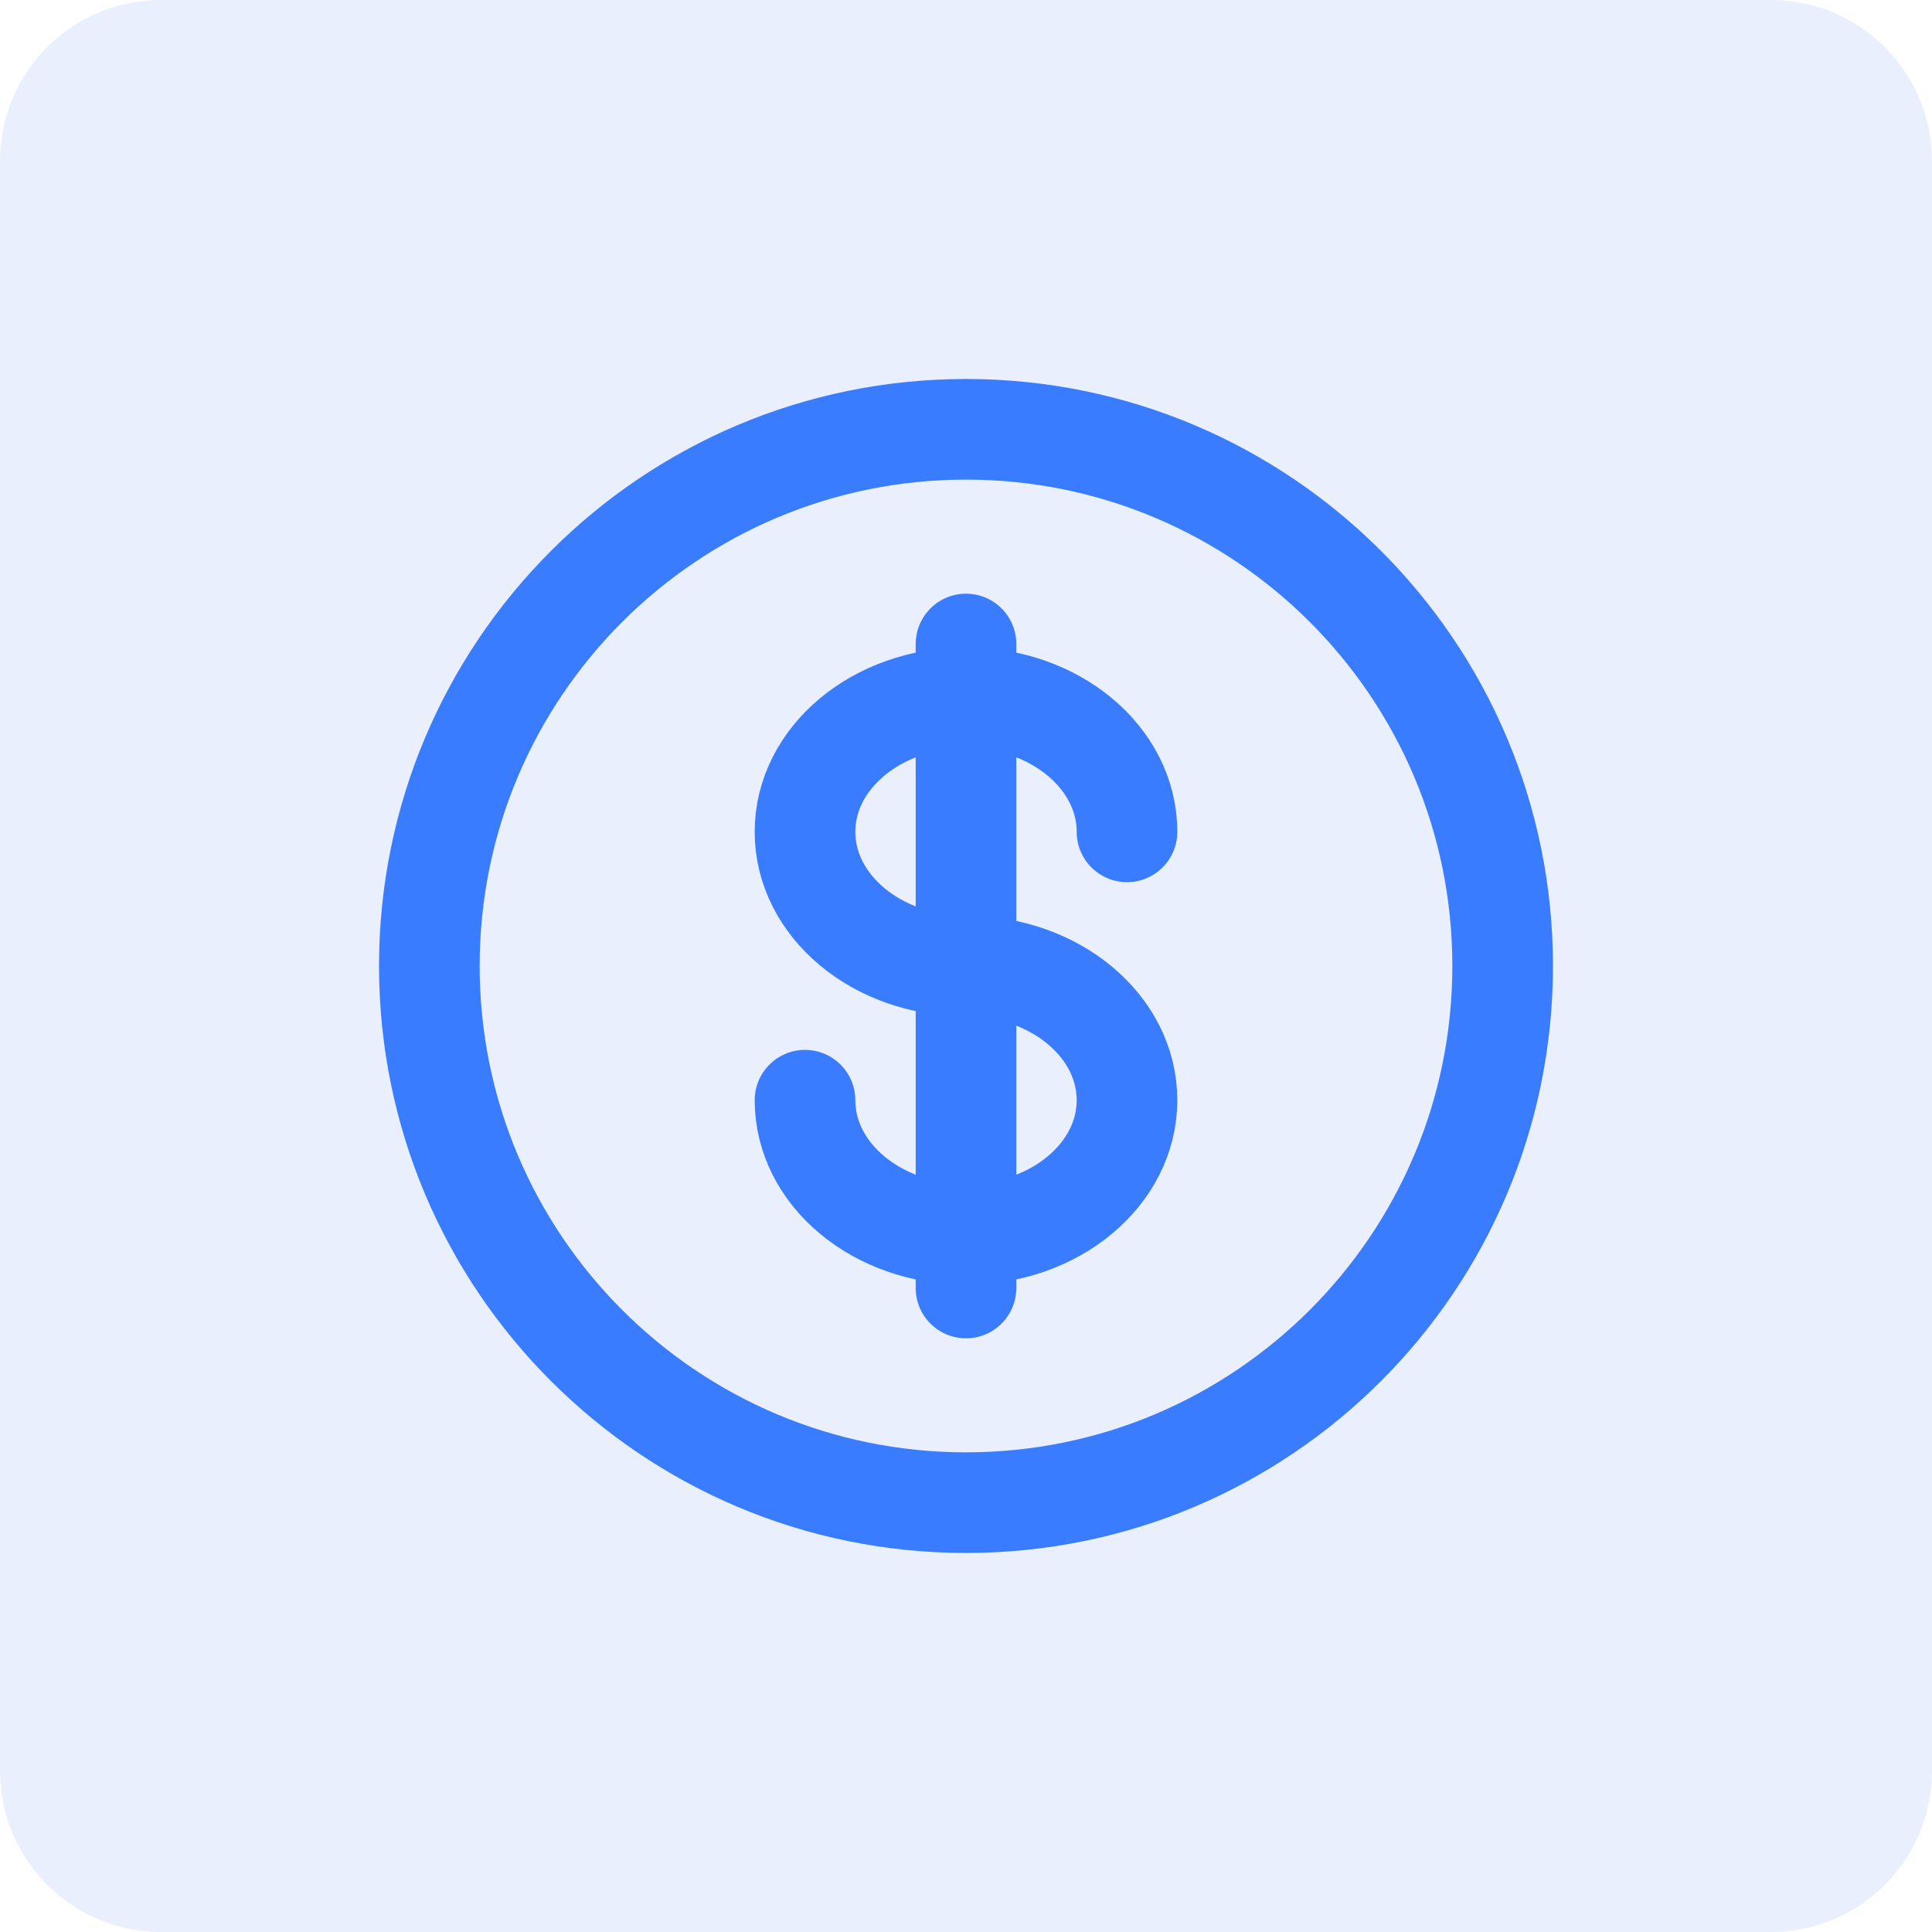
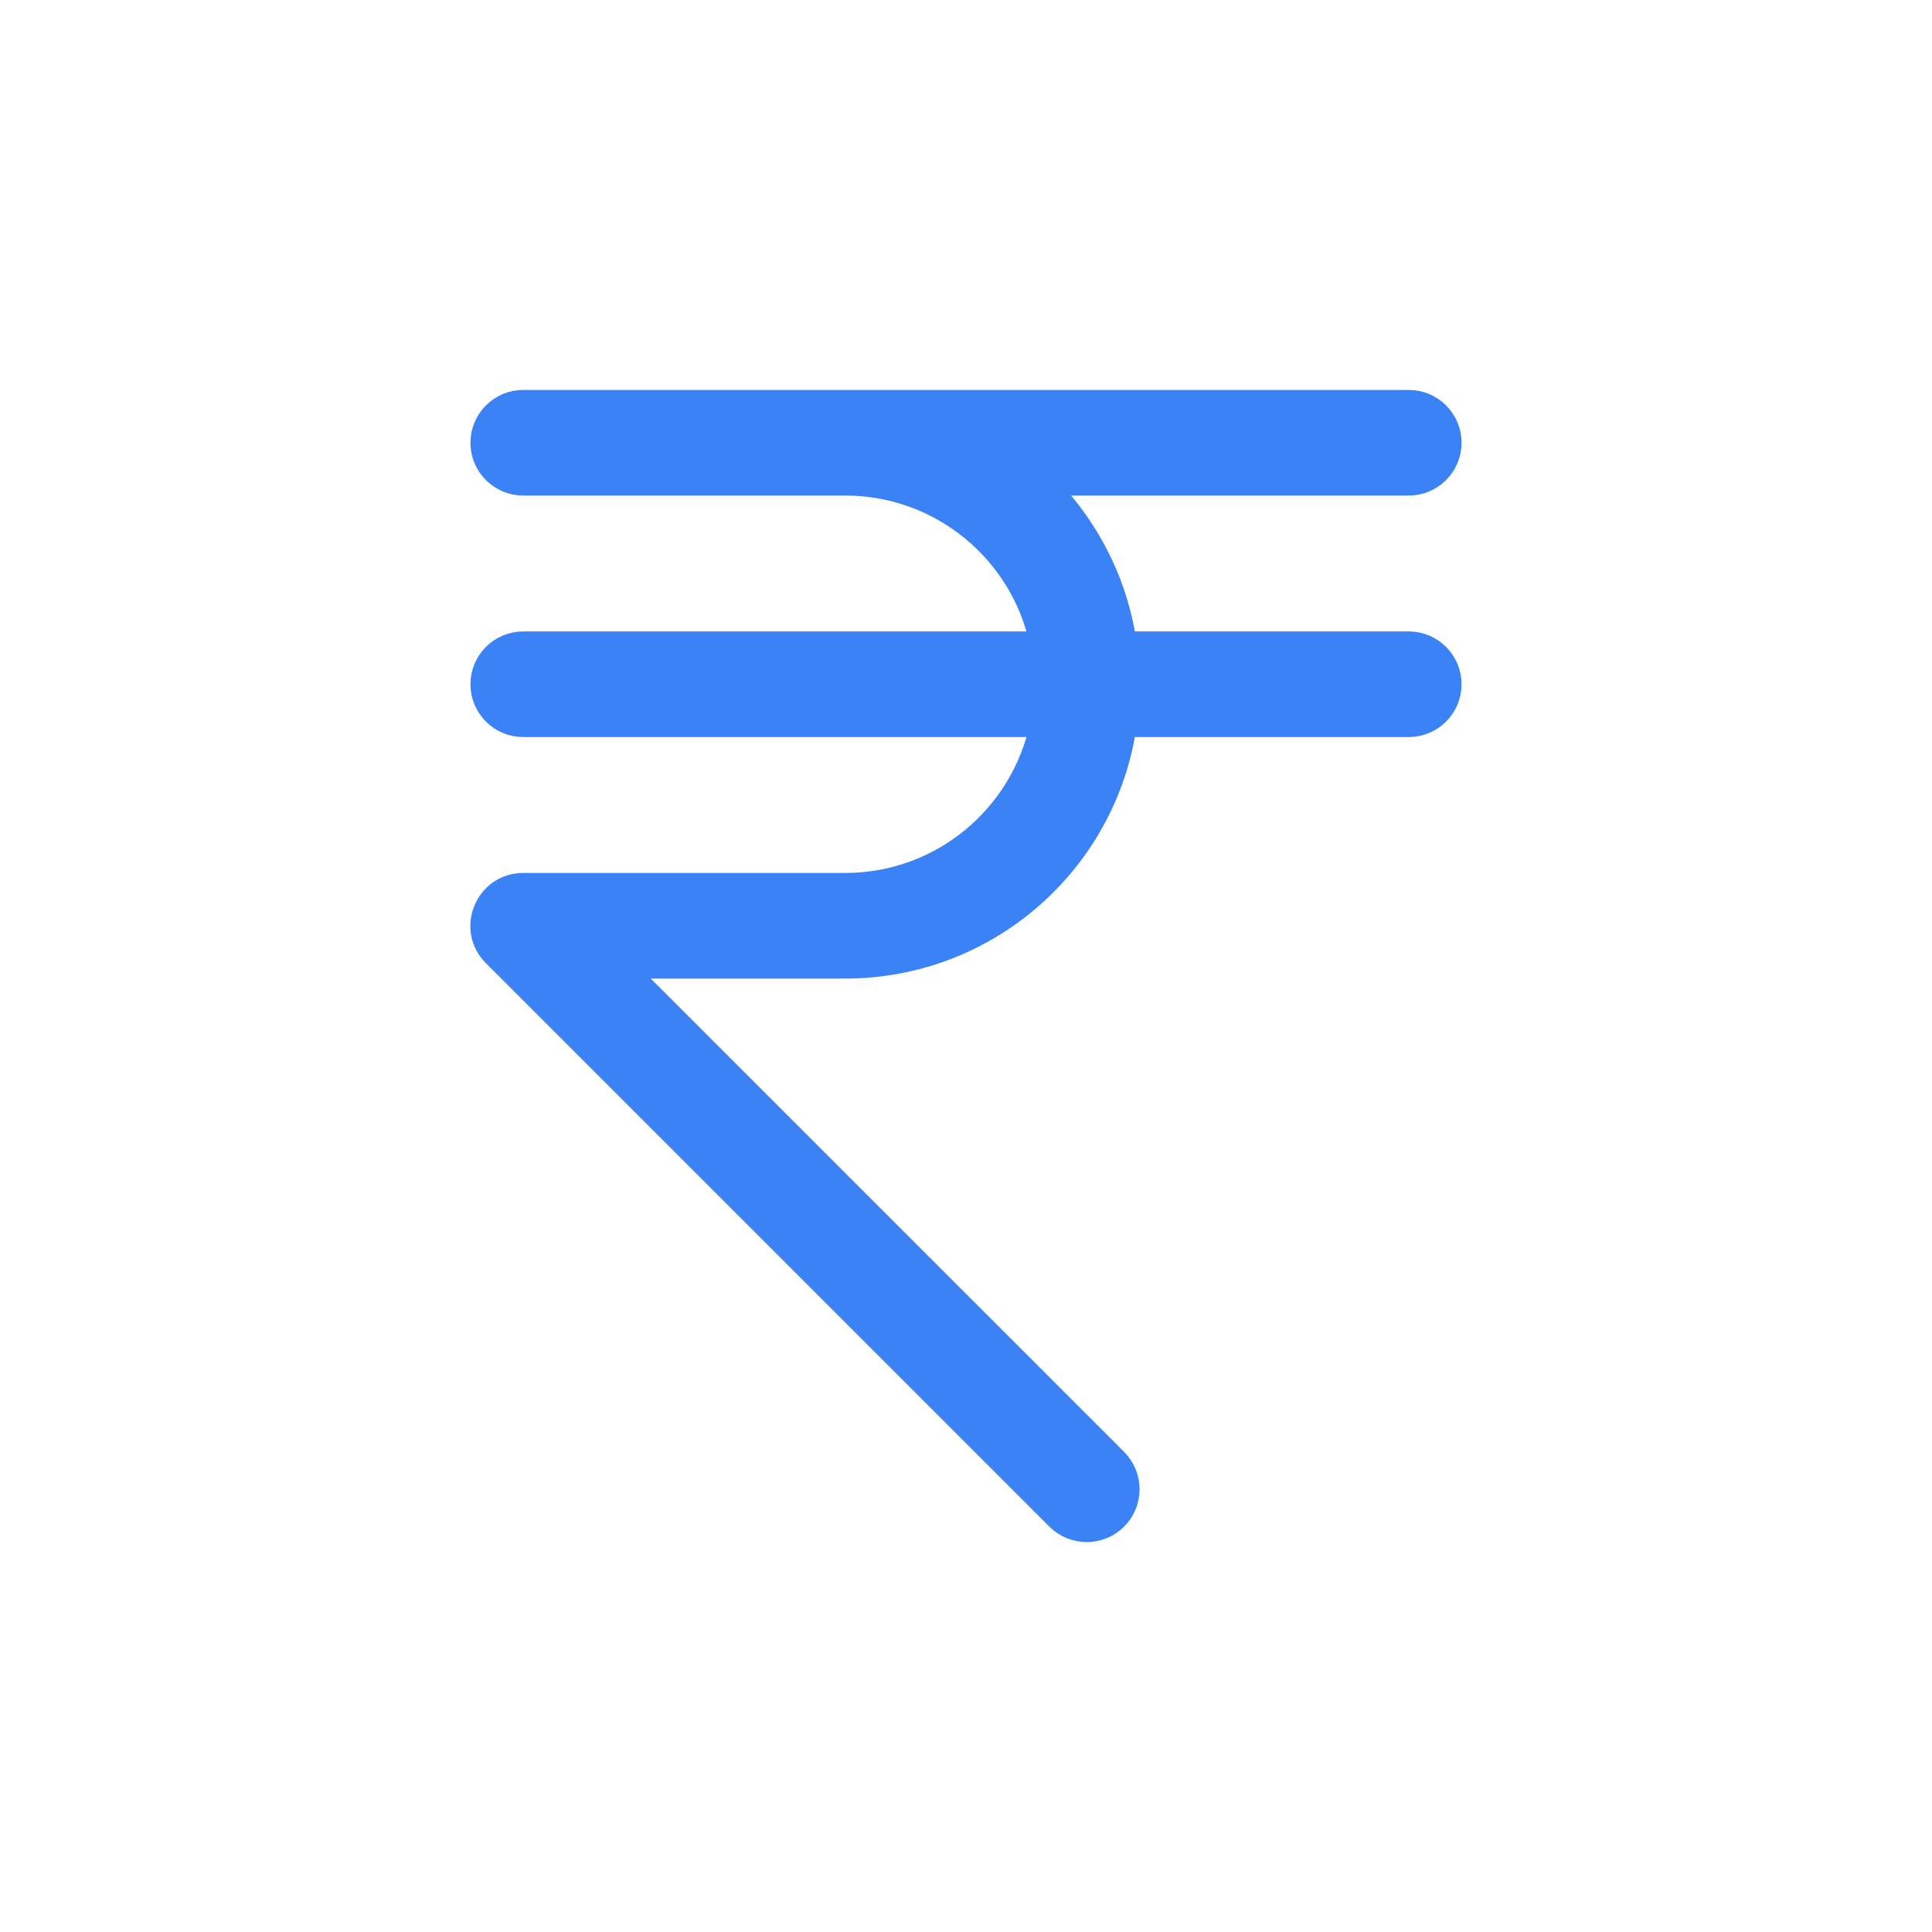
- <svg xmlns="http://www.w3.org/2000/svg" width="48" height="48" viewBox="0 0 48 48" fill="none">
-   <rect width="48" height="48" rx="4" fill="#2563EB" fill-opacity="0.1" />
-   <path d="M24 37.333C31.364 37.333 37.333 31.363 37.333 23.999C37.333 16.636 31.364 10.666 24 10.666C16.636 10.666 10.667 16.636 10.667 23.999C10.667 31.363 16.636 37.333 24 37.333Z" stroke="#3A7CFF" stroke-width="2.5" />
-   <path d="M24 16V32" stroke="#3A7CFF" stroke-width="2.5" stroke-linecap="round" />
-   <path d="M28 20.667C28 18.826 26.209 17.334 24 17.334C21.791 17.334 20 18.826 20 20.667C20 22.508 21.791 24.001 24 24.001C26.209 24.001 28 25.493 28 27.334C28 29.175 26.209 30.667 24 30.667C21.791 30.667 20 29.175 20 27.334" stroke="#3A7CFF" stroke-width="2.5" stroke-linecap="round" />
+ <svg xmlns="http://www.w3.org/2000/svg" fill="#3B82F6" width="175px" height="175px" viewBox="0 0 24.00 24.00" stroke="#3B82F6" transform="matrix(1, 0, 0, 1, 0, 0)" stroke-width="0.312">
+   <g id="SVGRepo_bgCarrier" stroke-width="0" />
+   <g id="SVGRepo_tracerCarrier" stroke-linecap="round" stroke-linejoin="round" />
+   <g id="SVGRepo_iconCarrier">
+     <path d="M12.949,6 C13.485,6.525 13.853,7.221 13.965,8 L17.5,8 C17.776,8 18,8.224 18,8.5 C18,8.776 17.776,9 17.5,9 L13.965,9 C13.722,10.696 12.263,12 10.5,12 L7.707,12 L13.854,18.146 C14.049,18.342 14.049,18.658 13.854,18.854 C13.658,19.049 13.342,19.049 13.146,18.854 L6.146,11.854 C5.831,11.539 6.055,11 6.5,11 L10.5,11 C11.709,11 12.718,10.141 12.95,9 L6.5,9 C6.224,9 6,8.776 6,8.5 C6,8.224 6.224,8 6.5,8 L12.95,8 C12.718,6.859 11.709,6 10.5,6 L6.5,6 C6.224,6 6,5.776 6,5.5 C6,5.224 6.224,5 6.5,5 L10.5,5 L17.5,5 C17.776,5 18,5.224 18,5.5 C18,5.776 17.776,6 17.5,6 L12.949,6 L12.949,6 Z" />
+   </g>
</svg>
